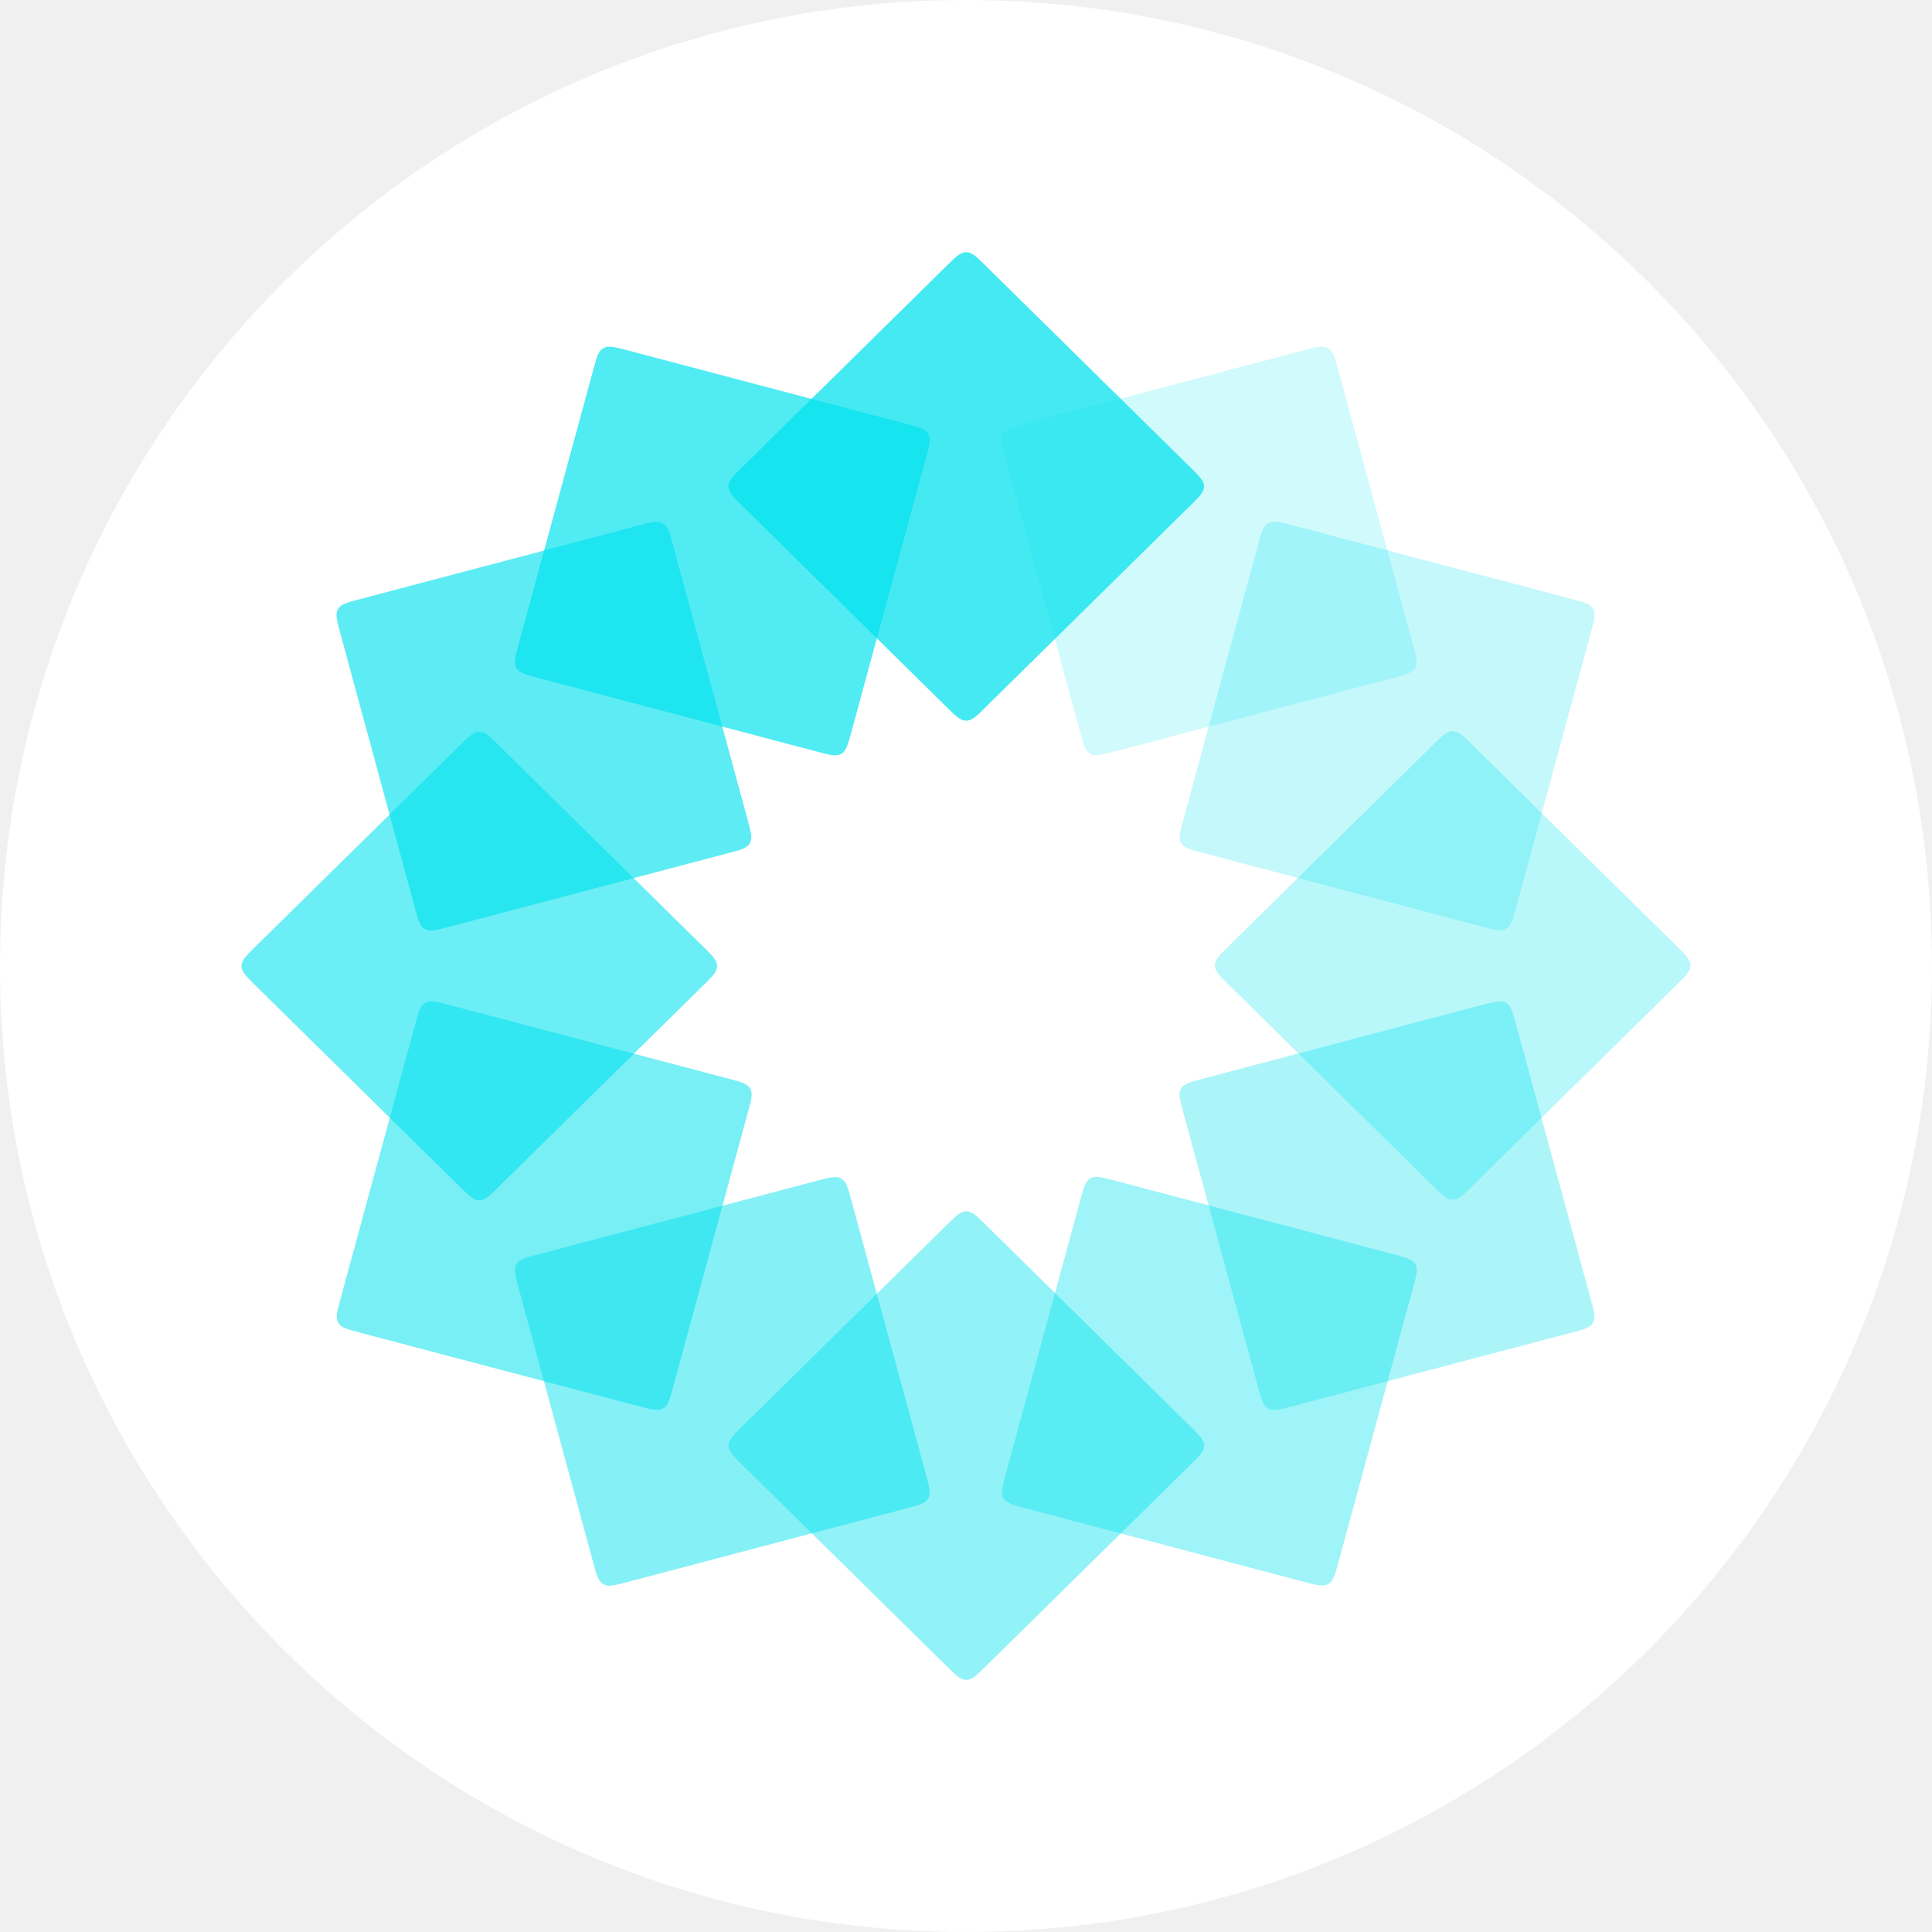
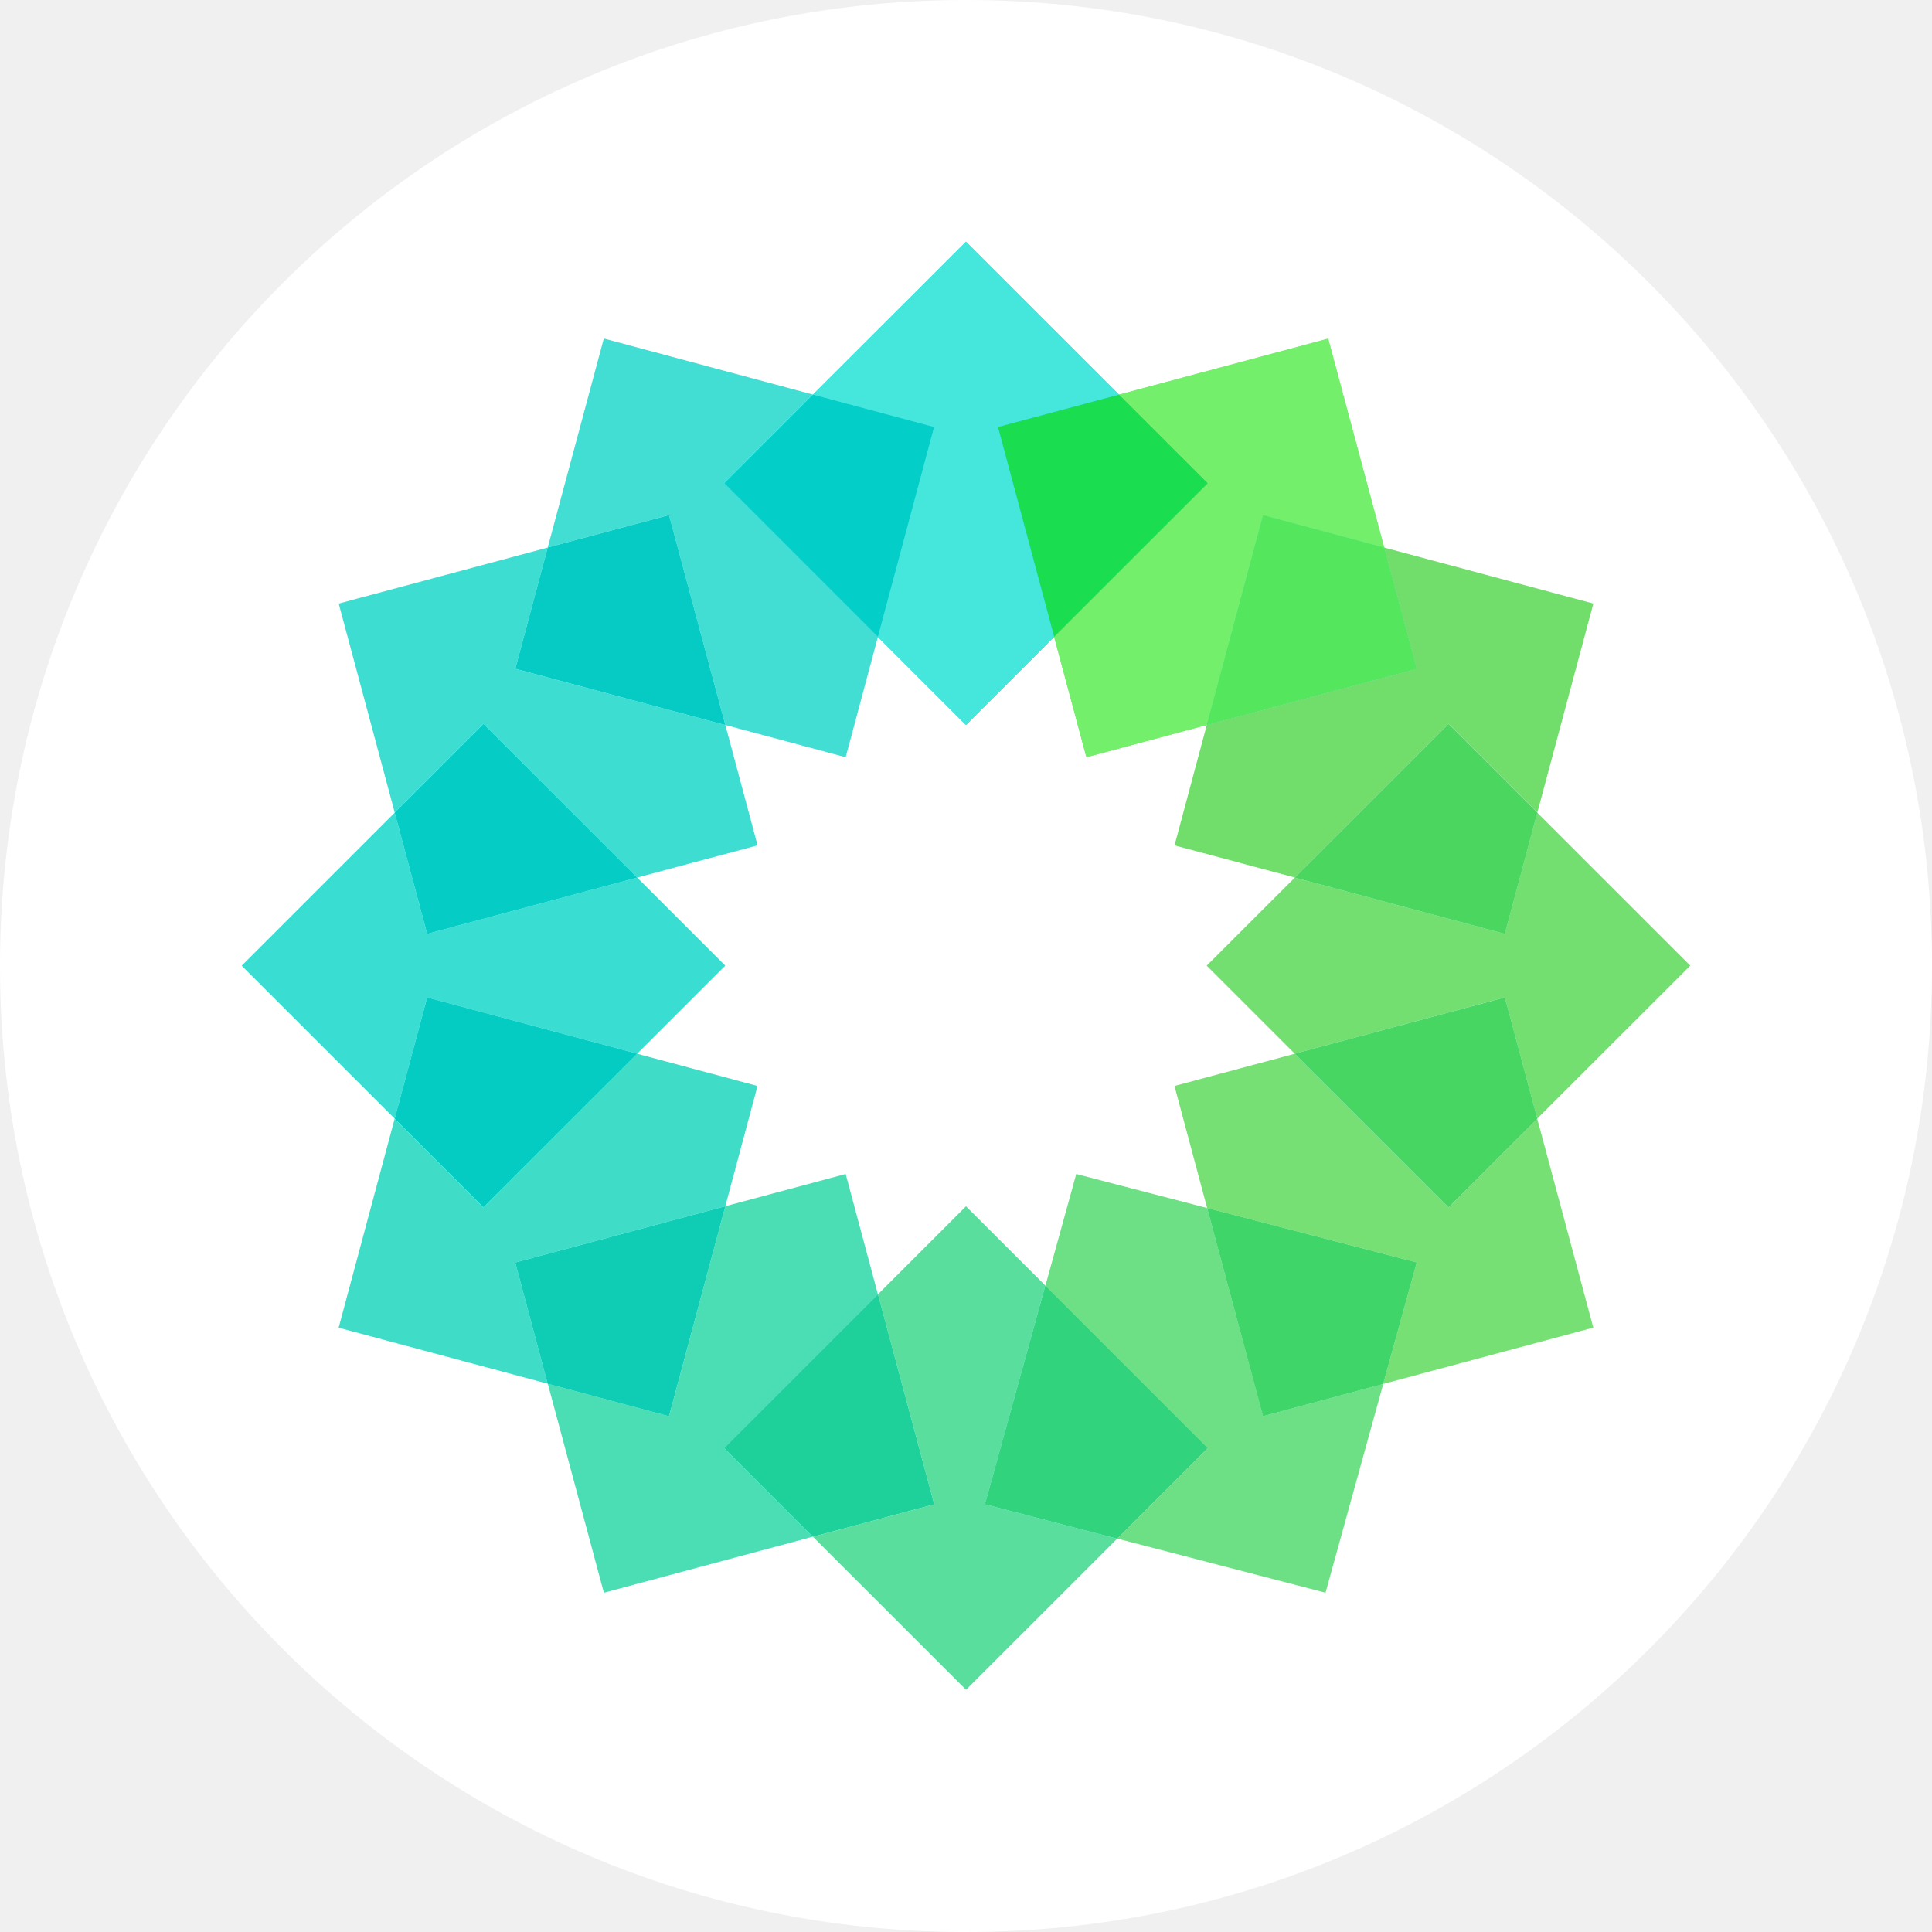
<svg xmlns="http://www.w3.org/2000/svg" fill="none" height="32" viewBox="0 0 32 32" width="32">
  <path d="m16 32c8.837 0 16-7.163 16-16 0-8.837-7.163-16-16-16-8.837 0-16 7.163-16 16 0 8.837 7.163 16 16 16z" fill="#fff" />
-   <g fill="#00e1ed">
-     <path d="m12.294 8.377c-.153-.151-.23-.227-.23-.32s.077-.169.23-.32l3.384-3.333c.153-.151.23-.227.325-.227s.172.076.325.227l3.384 3.333c.153.151.23.227.23.32s-.077.169-.23.32l-3.384 3.333c-.153.151-.23.227-.325.227-.095 0-.172-.076-.325-.227z" opacity=".73" />
-     <path d="m12.296 24.264c-.153-.151-.23-.227-.23-.32 0-.094.077-.169.23-.321l3.384-3.333c.153-.151.23-.227.325-.227s.172.075.325.227l3.384 3.333c.153.151.23.227.23.321s-.077.169-.23.32l-3.384 3.333c-.153.151-.23.227-.325.227s-.172-.075-.325-.227z" opacity=".43" />
-     <path d="m8.589 21.331c-.056-.206-.084-.31-.037-.391s.152-.109.362-.164l4.622-1.22c.209-.055.314-.083.397-.036.083.047.111.15.167.356l1.238 4.553c.056.206.084.31.036.391-.048.081-.152.109-.362.164l-4.622 1.22c-.209.055-.314.083-.397.036-.083-.047-.111-.15-.167-.356z" opacity=".48" />
-     <path d="m16.653 7.576c-.056-.206-.084-.31-.037-.391.048-.081.152-.109.362-.164l4.622-1.22c.21-.055.314-.083.397-.036s.111.15.167.356l1.238 4.553c.056.206.084.31.037.391-.048.081-.152.109-.362.164l-4.622 1.22c-.209.055-.314.083-.397.036-.083-.047-.111-.15-.167-.356z" opacity=".18" />
-     <path d="m5.964 22.073c-.21-.055-.314-.083-.362-.164s-.02-.184.037-.391l1.238-4.553c.056-.206.084-.31.167-.356.083-.047.187-.019.397.036l4.622 1.22c.209.055.314.083.362.164.048.081.02.185-.037.391l-1.238 4.553c-.056.206-.084.309-.167.356-.083.047-.187.019-.397-.036z" opacity=".53" />
-     <path d="m19.926 14.127c-.21-.055-.314-.083-.362-.164-.048-.081-.019-.184.037-.391l1.238-4.553c.056-.206.084-.31.167-.356.083-.047.187-.019.397.036l4.622 1.22c.209.055.314.083.362.164s.02.184-.036.391l-1.239 4.553c-.056.206-.084.309-.167.356-.083.047-.187.019-.397-.036z" opacity=".23" />
-     <path d="m4.23 16.321c-.153-.151-.23-.227-.23-.321 0-.094.077-.169.23-.32l3.384-3.333c.153-.151.23-.227.325-.227s.172.075.325.227l3.384 3.333c.153.151.23.227.23.321 0 .094-.077.169-.23.32l-3.384 3.333c-.153.151-.23.227-.325.227s-.172-.076-.325-.227z" opacity=".58" />
-     <path d="m20.352 16.311c-.153-.151-.23-.227-.23-.32 0-.094.077-.169.23-.321l3.384-3.333c.153-.151.23-.227.325-.227s.172.075.325.227l3.384 3.333c.153.151.23.227.23.321s-.077.169-.23.32l-3.384 3.333c-.153.151-.23.227-.325.227s-.172-.075-.325-.227z" opacity=".28" />
-     <path d="m5.634 10.479c-.056-.206-.084-.309-.037-.391s.152-.109.362-.164l4.622-1.22c.209-.055.314-.083.397-.036s.111.15.167.356l1.238 4.553c.056.206.084.309.036.391-.048.081-.152.109-.362.164l-4.622 1.22c-.21.055-.314.083-.397.036s-.111-.15-.167-.356z" opacity=".63" />
-     <path d="m19.598 18.421c-.056-.206-.084-.309-.036-.391.048-.081.152-.109.362-.164l4.622-1.22c.209-.055.314-.083.397-.036.083.047.111.15.167.356l1.238 4.553c.056.206.084.309.037.391-.048.081-.152.109-.362.164l-4.622 1.22c-.209.055-.314.083-.397.036-.083-.047-.111-.15-.167-.356z" opacity=".33" />
-     <path d="m8.914 11.229c-.209-.055-.314-.083-.362-.164-.048-.081-.02-.184.037-.391l1.238-4.552c.056-.206.084-.31.167-.356.082-.047.187-.019.397.036l4.622 1.22c.21.055.314.083.362.164s.02.184-.037.391l-1.238 4.553c-.056.206-.084.309-.167.356-.083.047-.187.019-.397-.036z" opacity=".68" />
-     <path d="m16.982 24.981c-.209-.055-.314-.083-.362-.164-.048-.081-.02-.184.036-.391l1.238-4.553c.056-.206.084-.309.167-.356.083-.047.187-.019.397.036l4.622 1.22c.209.055.314.083.362.164.048.081.02.184-.037.391l-1.238 4.553c-.056.206-.084.309-.167.356-.083.047-.187.019-.397-.036z" opacity=".38" />
-   </g>
+   <path d="m21.999 5.615 1.466 5.462-5.471 1.465-1.466-5.47z" fill="#69ee5f" />
+   <path d="m16 4.008-4.005 3.996 4.005 4.004 4.005-4.004z" fill="#27d9e5" />
+   <path d="m17.315 21.294-1.001 3.621 2.19.57 1.501-1.501z" fill="#27d9e5" />
+   <path d="m17.315 21.294-1.001 3.621 2.19.57 1.501-1.501z" fill="#31d37d" />
+   <path d="m10.554 17.453-3.478-.932-.538 2.007 1.47 1.469z" fill="#27d9e5" />
+   <path d="m10.554 17.453-3.478-.932-.538 2.007 1.47 1.469z" fill="#05ccc2" />
+   <path d="m21.447 14.535 3.478.932.537-2.007-1.469-1.469z" fill="#27d9e5" />
+   <path d="m21.447 14.535 3.478.932.537-2.007-1.469-1.469z" fill="#4bd75f" />
+   <path d="m10.554 14.535-2.546-2.545-1.47 1.469.538 2.008z" fill="#27d9e5" />
+   <path d="m10.554 14.535-2.546-2.545-1.47 1.469.538 2.008z" fill="#05ccc5" />
+   <path d="m12.013 12.008-.932-3.476-2.008.537-.537 2.007z" fill="#27d9e5" />
+   <path d="m12.013 12.008-.932-3.476-2.008.537-.537 2.007z" fill="#05cbc4" />
+   <path d="m21.446 17.453 2.547 2.545 1.469-1.469-.537-2.007z" fill="#27d9e5" />
+   <path d="m21.446 17.453 2.547 2.545 1.469-1.469-.537-2.007z" fill="#46d661" />
+   <path d="m19.995 20.009.924 3.447 1.99-.533.556-2.012z" fill="#27d9e5" />
+   <path d="m19.995 20.009.924 3.447 1.99-.533.556-2.012z" fill="#40d568" />
+   <path d="m14.541 21.438-2.546 2.545 1.469 1.469 2.008-.537z" fill="#27d9e5" />
+   <path d="m14.541 21.438-2.546 2.545 1.469 1.469 2.008-.537z" fill="#1ed099" />
+   <path d="m12.013 19.98-3.478.932.537 2.007 2.008.538z" fill="#27d9e5" />
+   <path d="m12.013 19.98-3.478.932.537 2.007 2.008.538z" fill="#0ecdb4" />
+   <path d="m19.988 12.008 3.478-.931-.538-2.008-2.007-.537z" fill="#27d9e5" />
+   <path d="m19.988 12.008 3.478-.931-.538-2.008-2.007-.537z" fill="#54e65d" />
+   <path d="m14.541 10.549.932-3.477-2.008-.537-1.469 1.469z" fill="#27d9e5" />
+   <path d="m14.541 10.549.932-3.477-2.008-.537-1.469 1.469z" fill="#03cec8" />
+   <path d="m17.46 10.549 2.546-2.545-1.47-1.469-2.007.537z" fill="#27d9e5" />
+   <path d="m17.46 10.549 2.546-2.545-1.47-1.469-2.007.537z" fill="#1add50" />
+   <path d="m17.315 21.294-1.315-1.314-1.459 1.459.932 3.477-2.008.537 2.536 2.535 2.504-2.503-2.19-.57z" fill="#5ade9e" />
+   <path d="m10.554 17.453 1.459-1.459-1.459-1.459-3.478.932-.538-2.007-2.535 2.535 2.535 2.534.538-2.007z" fill="#3addd2" />
+   <path d="m21.447 14.535-1.46 1.459 1.459 1.459 3.478-.932.537 2.007 2.536-2.534-2.536-2.535-.537 2.007z" fill="#74df71" />
+   <path d="m12.013 12.008 1.994.534.534-1.993-2.546-2.545 1.469-1.469-3.463-.928-.929 3.462 2.008-.537z" fill="#42ddd3" />
+   <path d="m19.995 20.009-2.169-.564-.51 1.848 2.69 2.69-1.501 1.501 3.45.896.956-3.458-1.99.533z" fill="#6ddf84" />
+   <path d="m12.013 19.98.534-1.993-1.994-.534-2.546 2.545-1.47-1.469-.928 3.462 3.463.928-.537-2.007z" fill="#3fddc7" />
+   <path d="m19.988 12.008-.534 1.994 1.994.533 2.546-2.545 1.469 1.469.928-3.462-3.464-.928.538 2.008z" fill="#71dd6a" />
+   <path d="m10.554 14.535 1.994-.533-.534-1.994-3.478-.931.537-2.008-3.463.928.928 3.462 1.47-1.469z" fill="#3eddd2" />
+   <path d="m23.993 19.998-2.547-2.545-1.993.534.541 2.022 3.47.902-.555 2.012 3.481-.933-.929-3.462z" fill="#76e074" />
+   <path d="m14.541 21.438-.534-1.993-1.994.534-.932 3.477-2.008-.538.929 3.463 3.463-.929-1.469-1.469z" fill="#4bdeb5" />
+   <path d="m17.46 10.549.534 1.993 1.994-.534.932-3.476 2.007.537-.928-3.462-3.464.928 1.47 1.469z" fill="#74ef6b" />
+   <path d="m14.541 10.549 1.459 1.459 1.46-1.459-.932-3.477 2.007-.537-2.535-2.535-2.536 2.535 2.008.537z" fill="#45e6dc" />
</svg>
